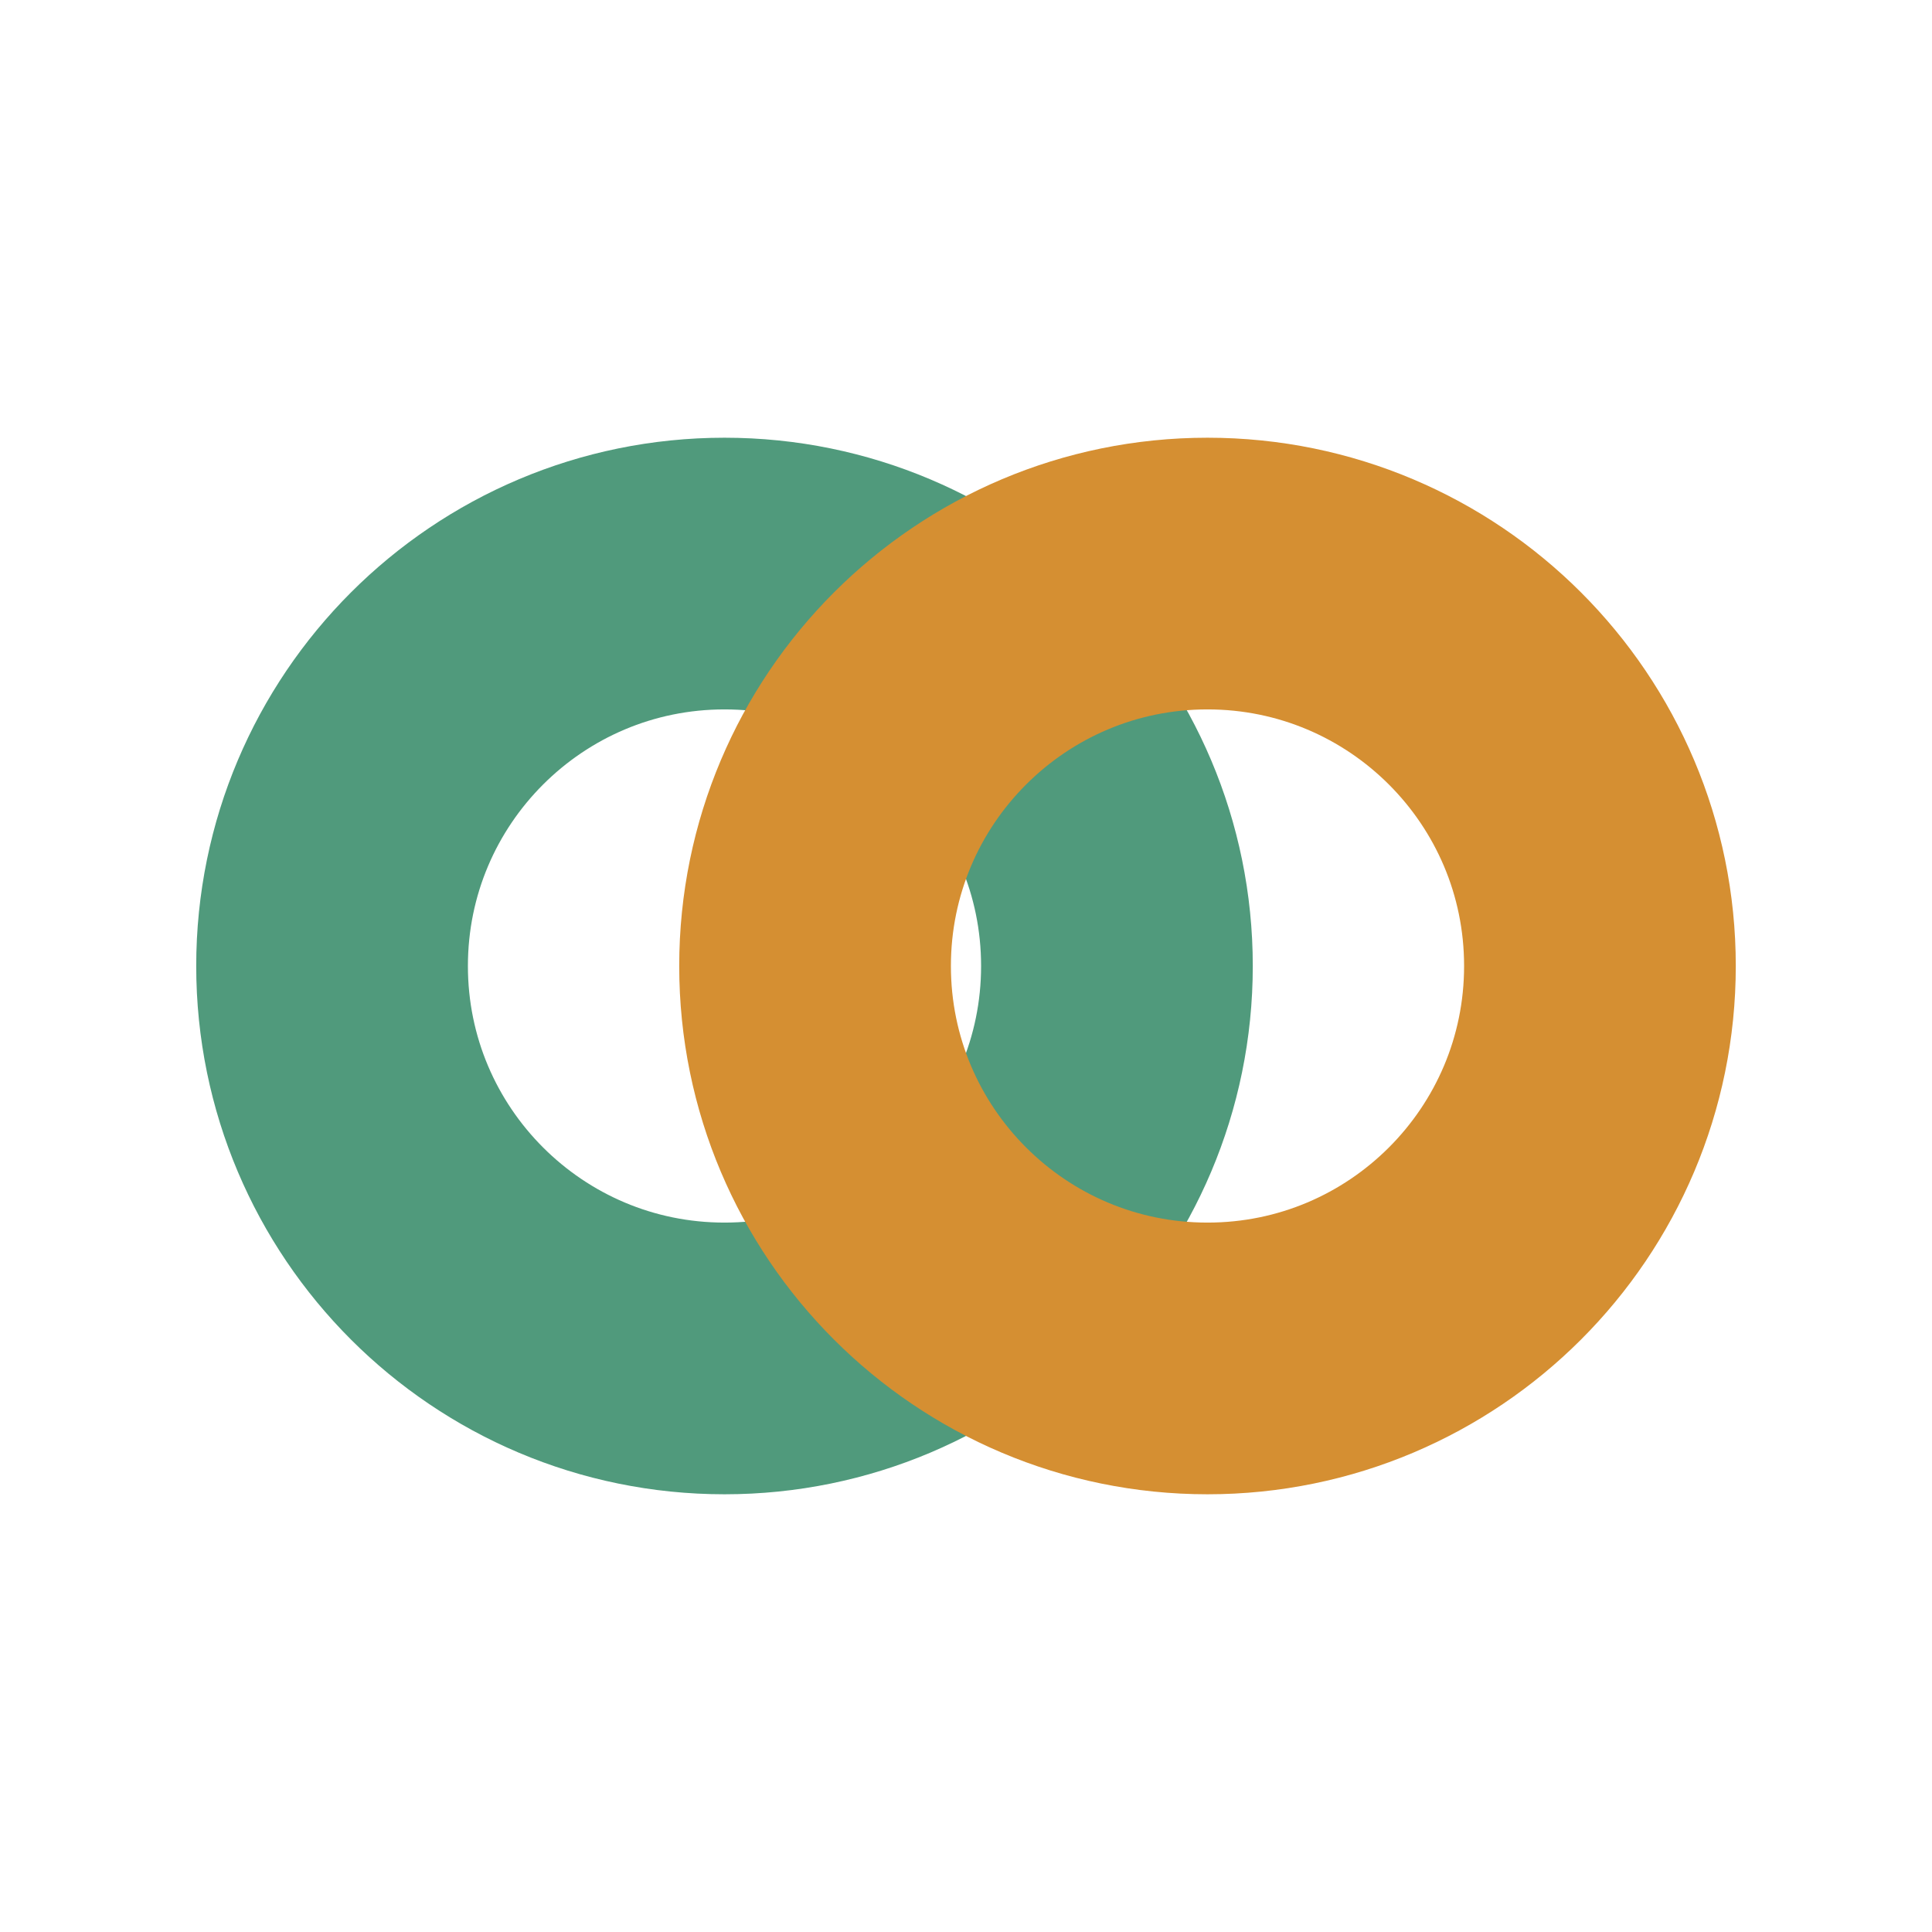
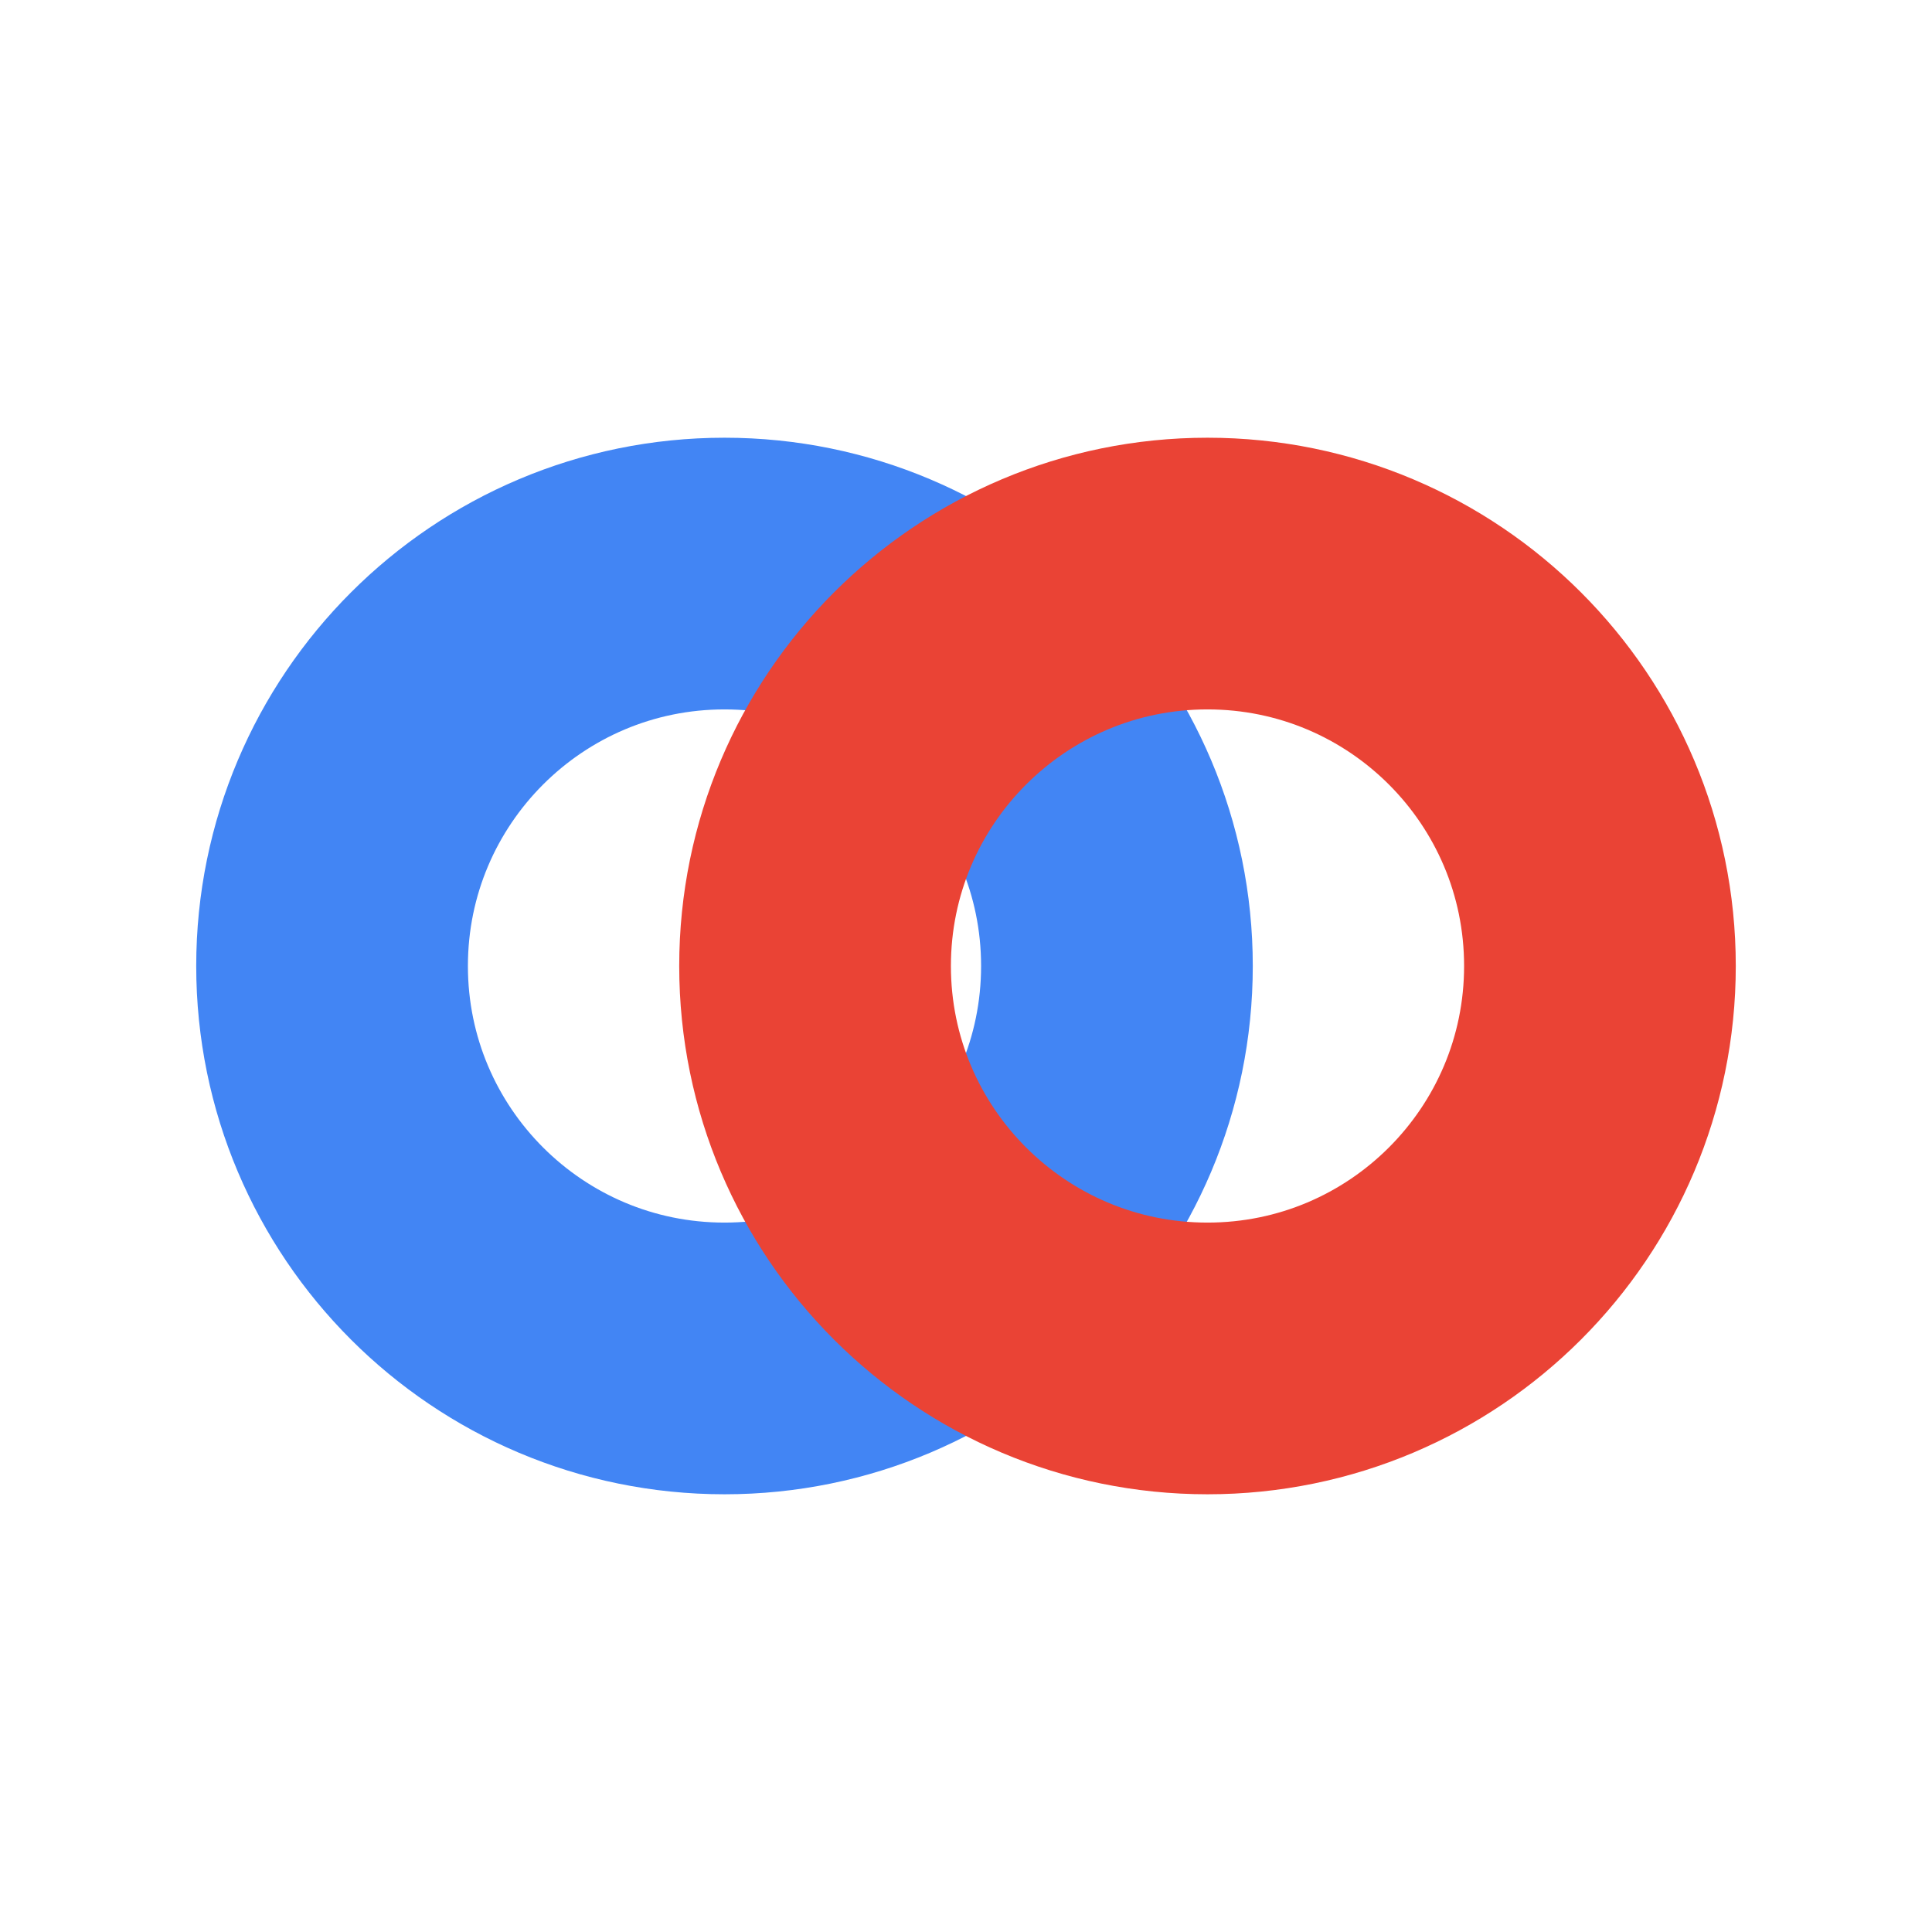
<svg xmlns="http://www.w3.org/2000/svg" viewBox="0 0 32 32" role="img" aria-label="opencode-shared-browser">
  <g fill="none" stroke-width="4.5">
-     <circle cx="12" cy="16" r="6.5" stroke="#509A7C" />
-     <circle cx="20" cy="16" r="6.5" stroke="#D58F32" />
+     <circle cx="12" cy="16" r="6.5" stroke="#4285F4" />
+     <circle cx="20" cy="16" r="6.5" stroke="#EA4335" />
  </g>
</svg>
